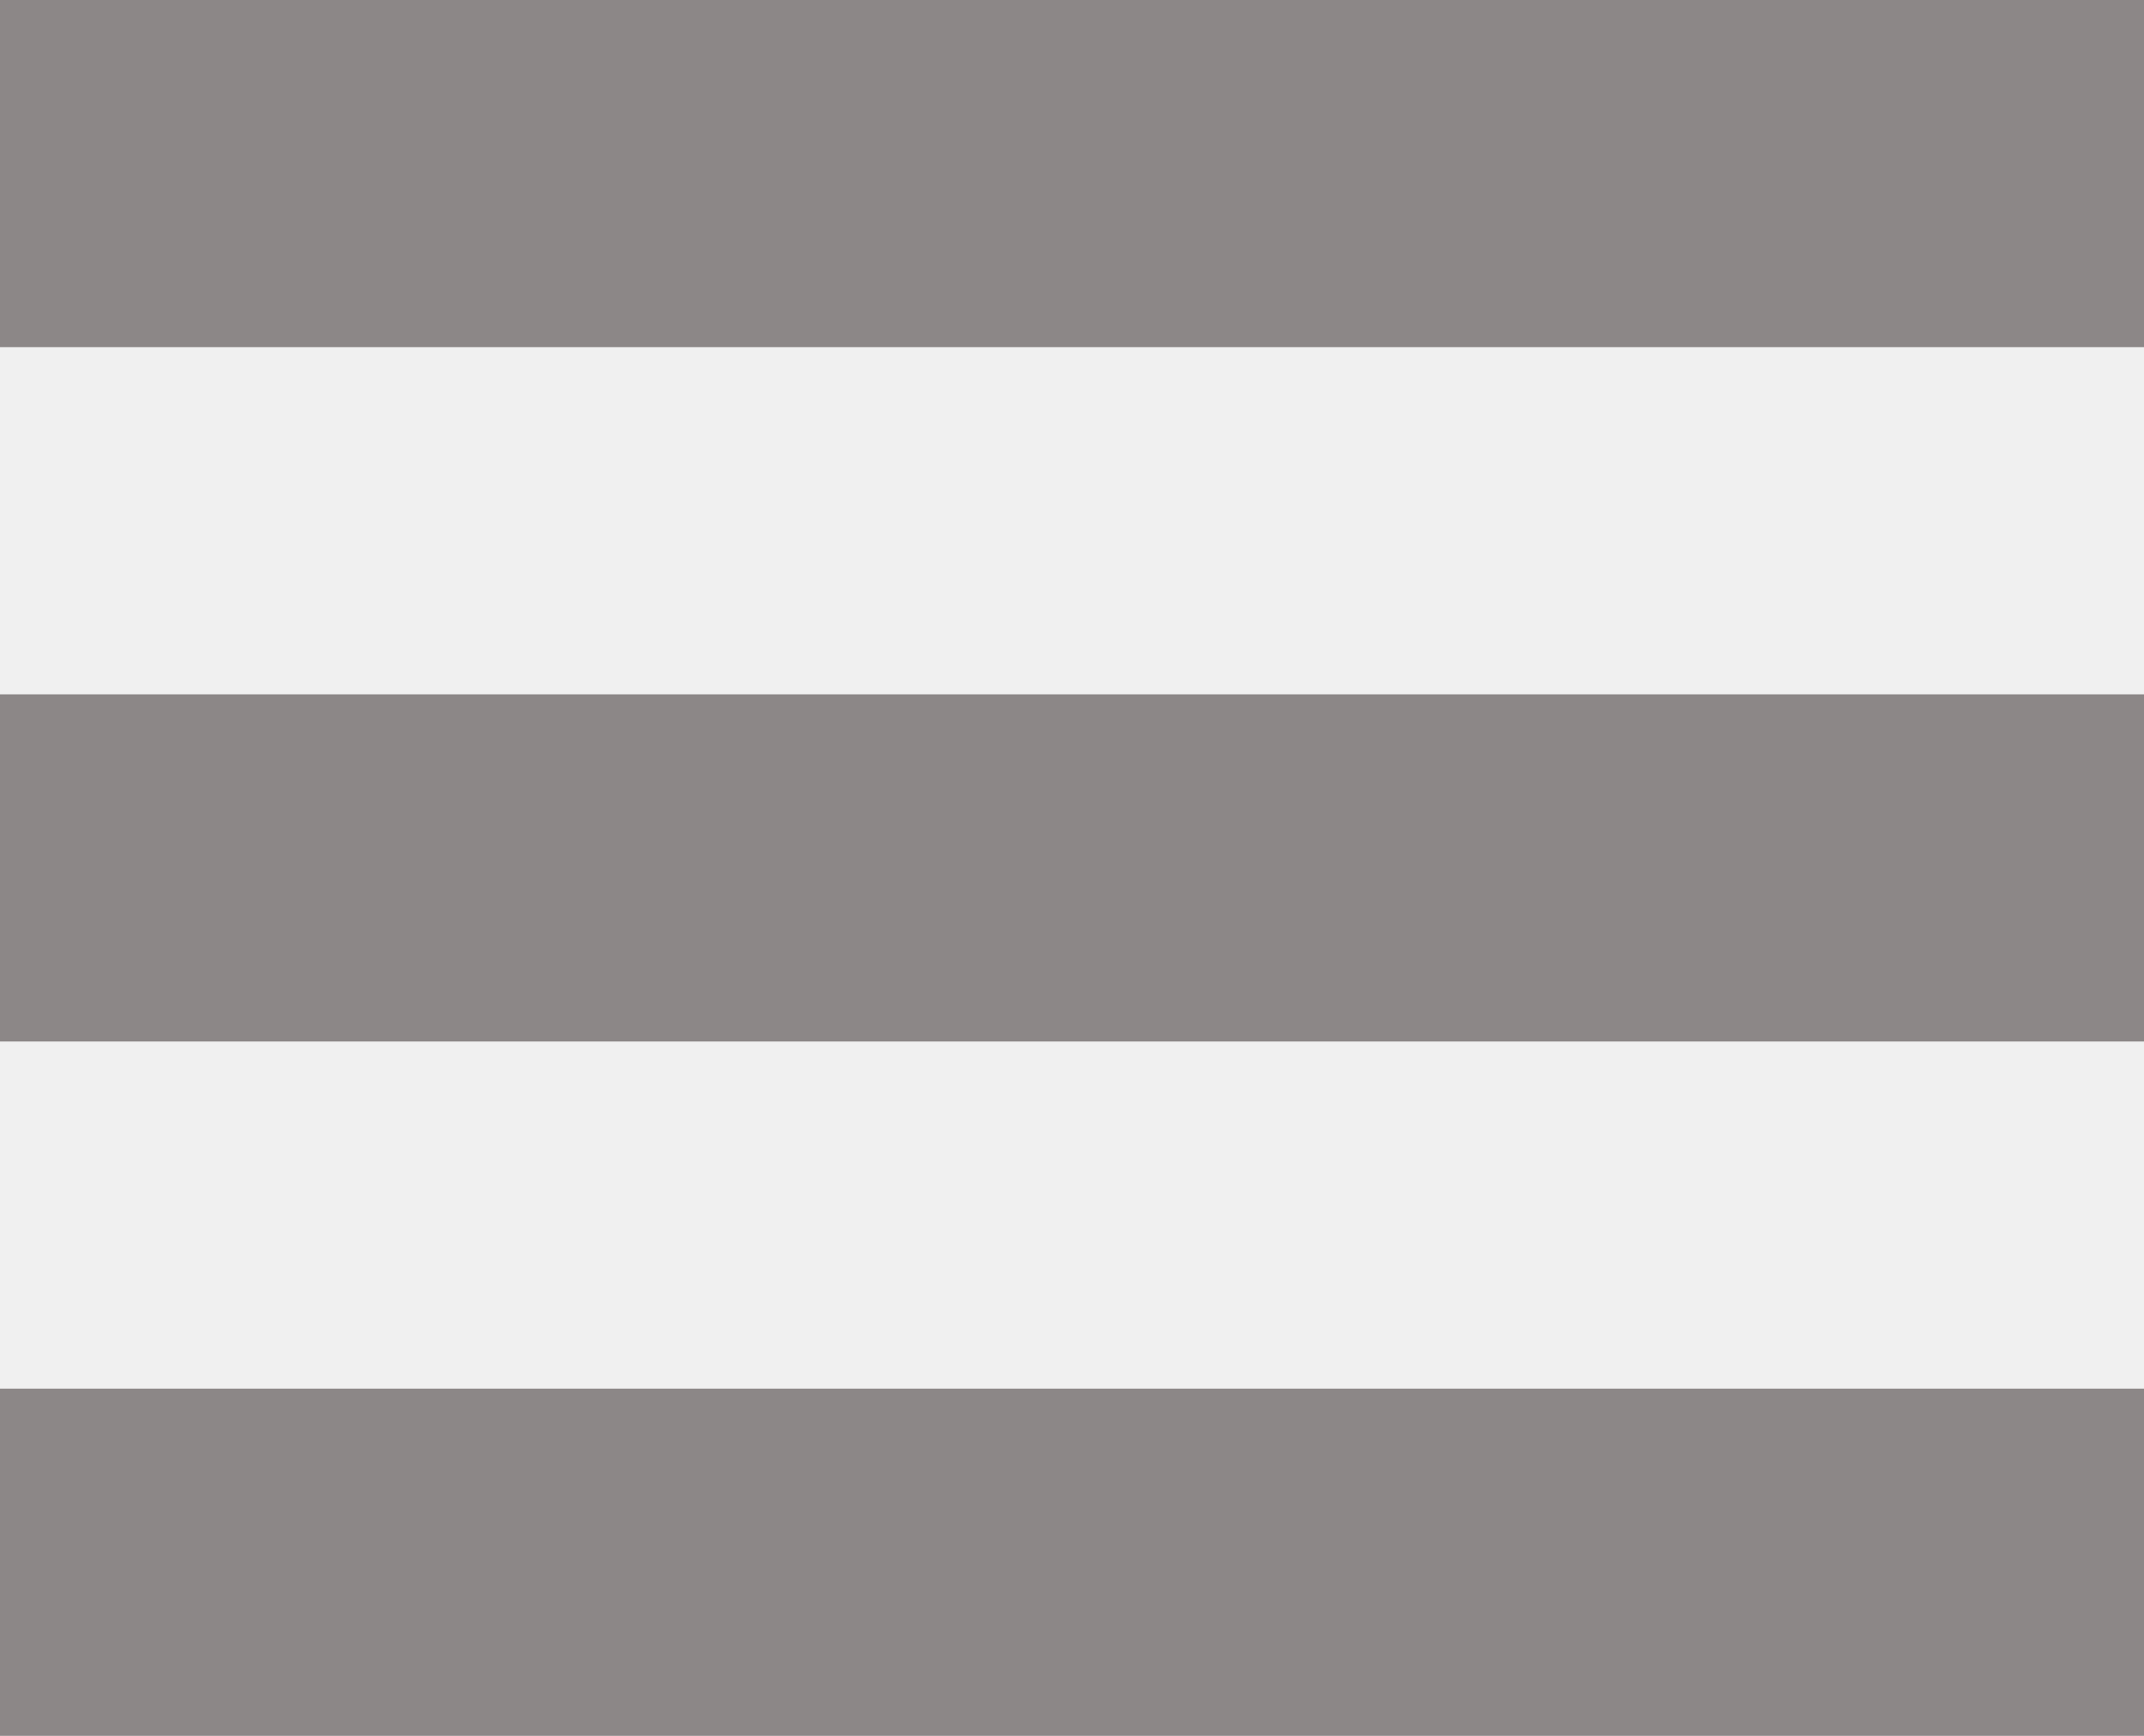
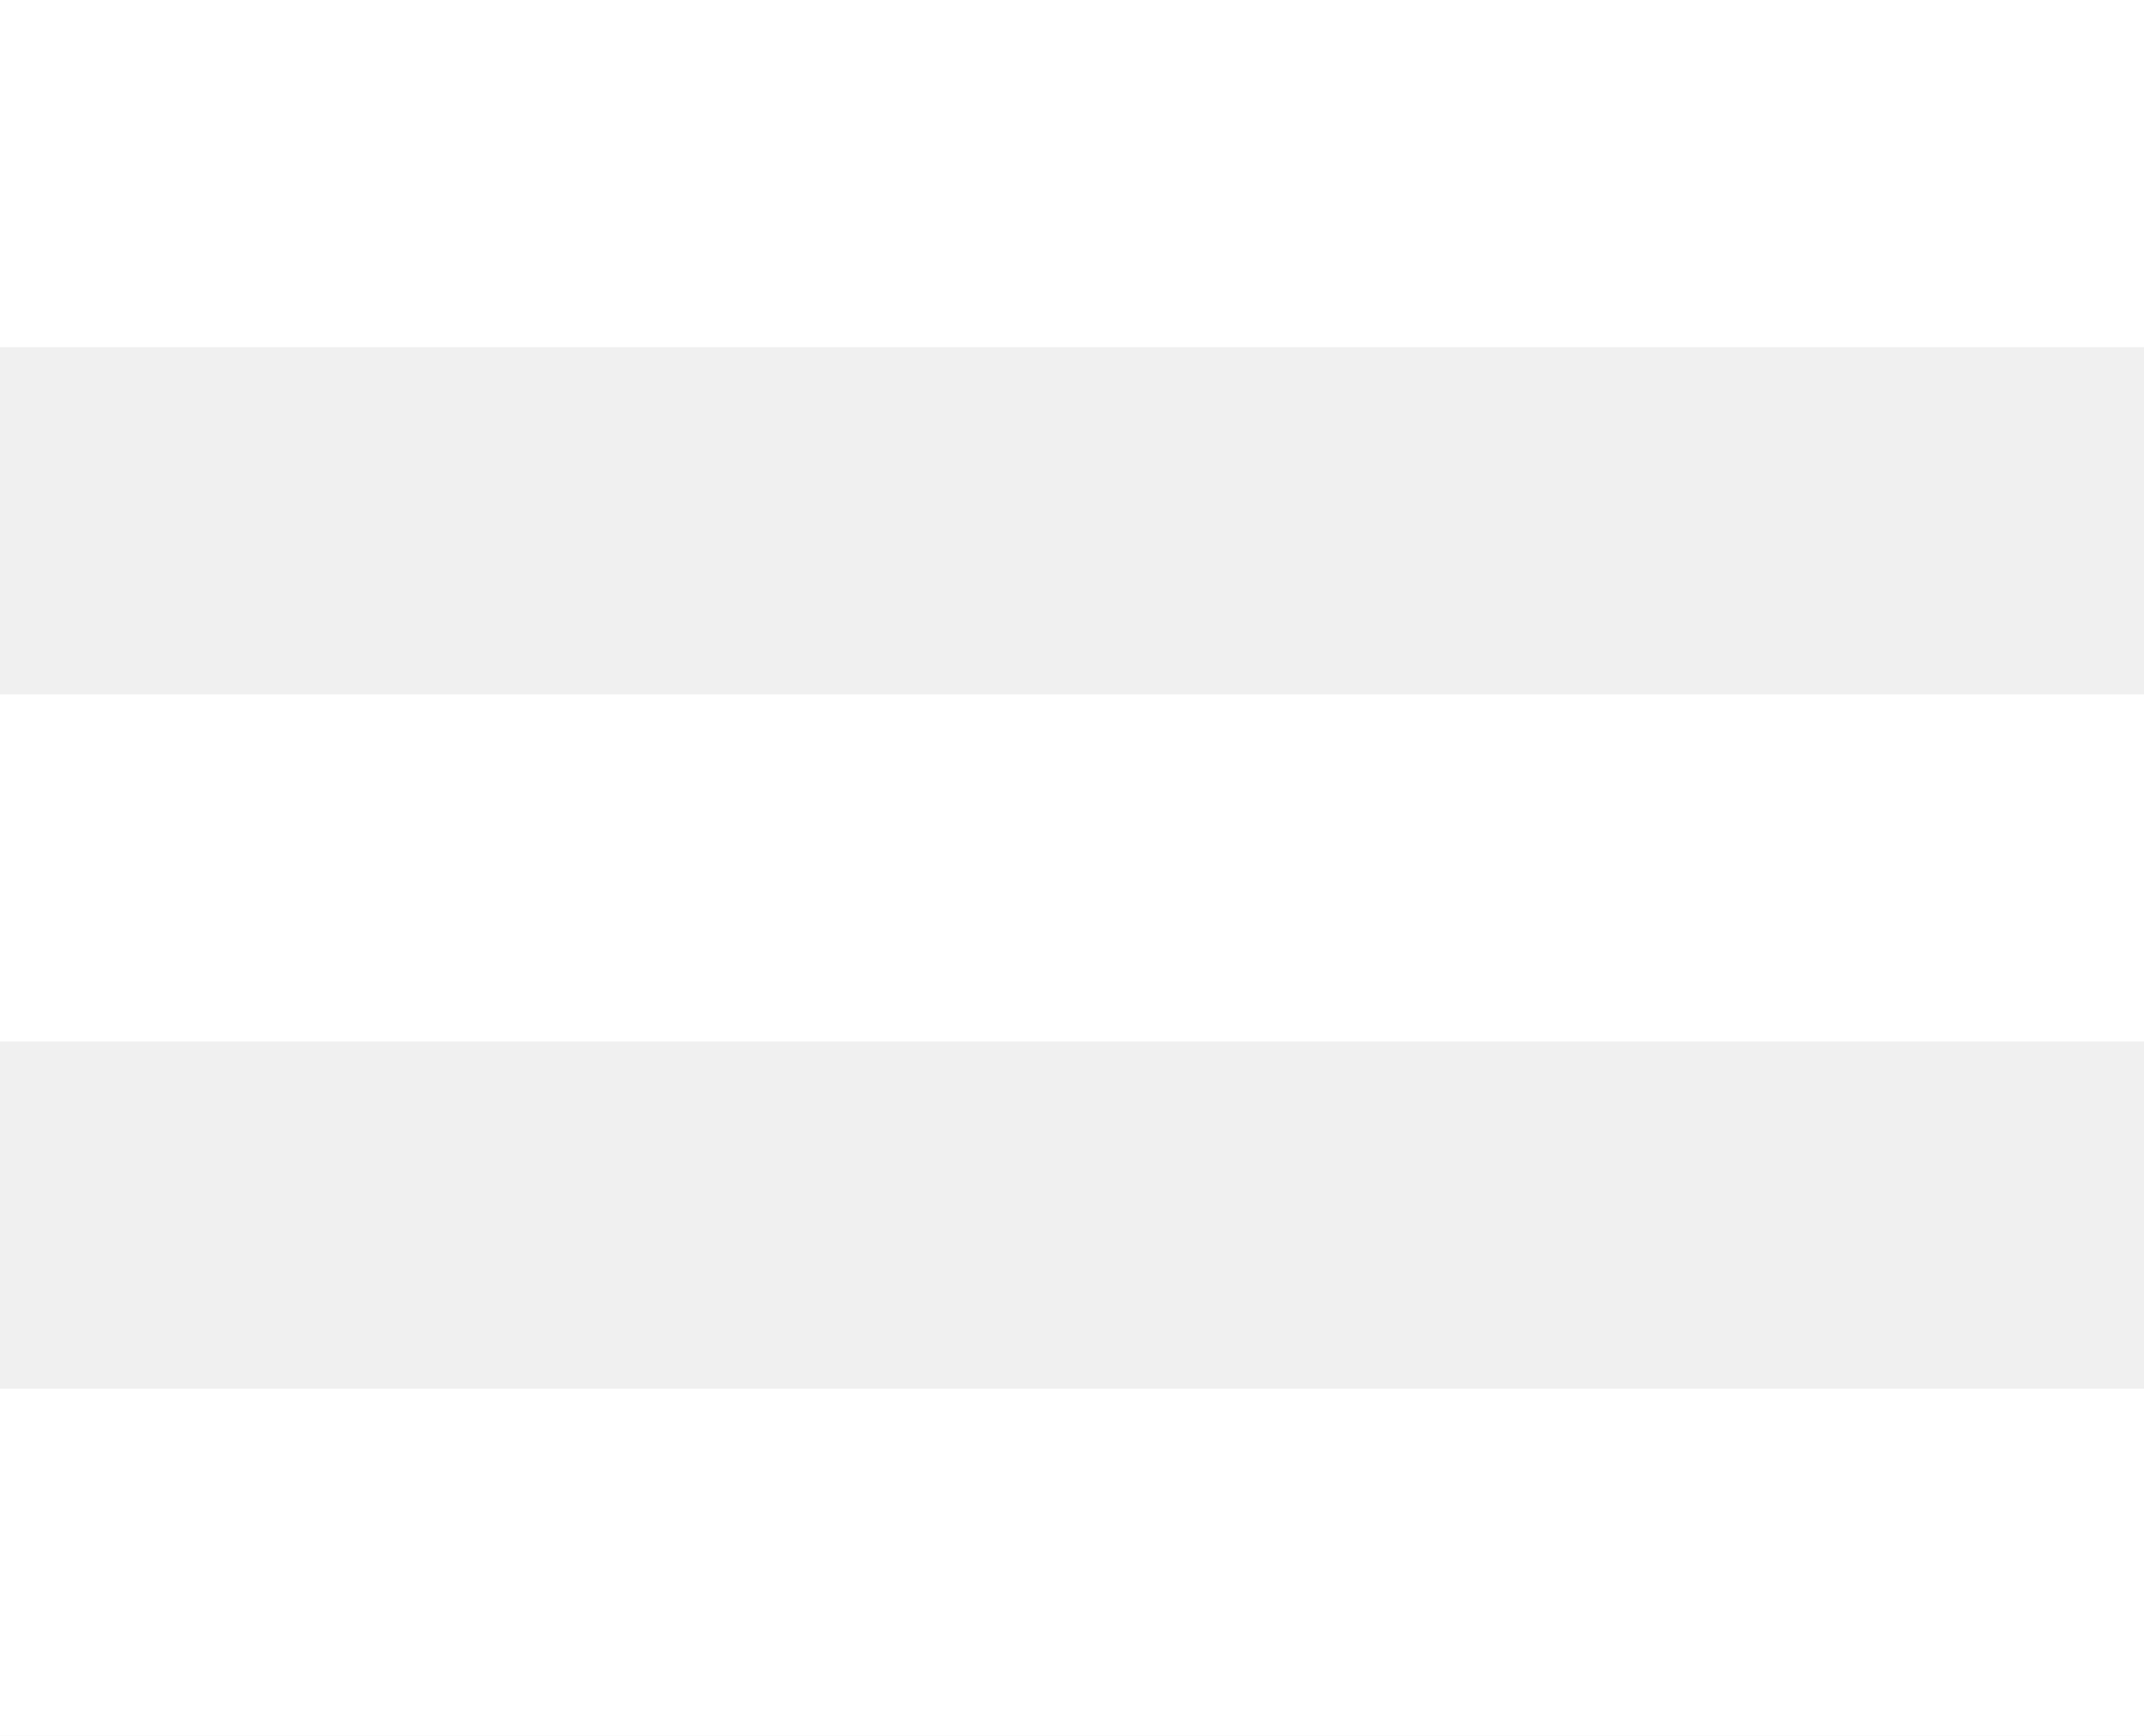
<svg xmlns="http://www.w3.org/2000/svg" width="21" height="17" viewBox="0 0 21 17" fill="none">
-   <path id="Vector" d="M0 0V3.4H21V0H0ZM0 6.8V10.2H21V6.8H0ZM0 13.6V17H21V13.6H0Z" fill="#8C8787" />
+   <path id="Vector" d="M0 0V3.4H21V0H0ZM0 6.8V10.2H21V6.8H0ZM0 13.6V17H21V13.6H0Z" fill="white" />
</svg>
